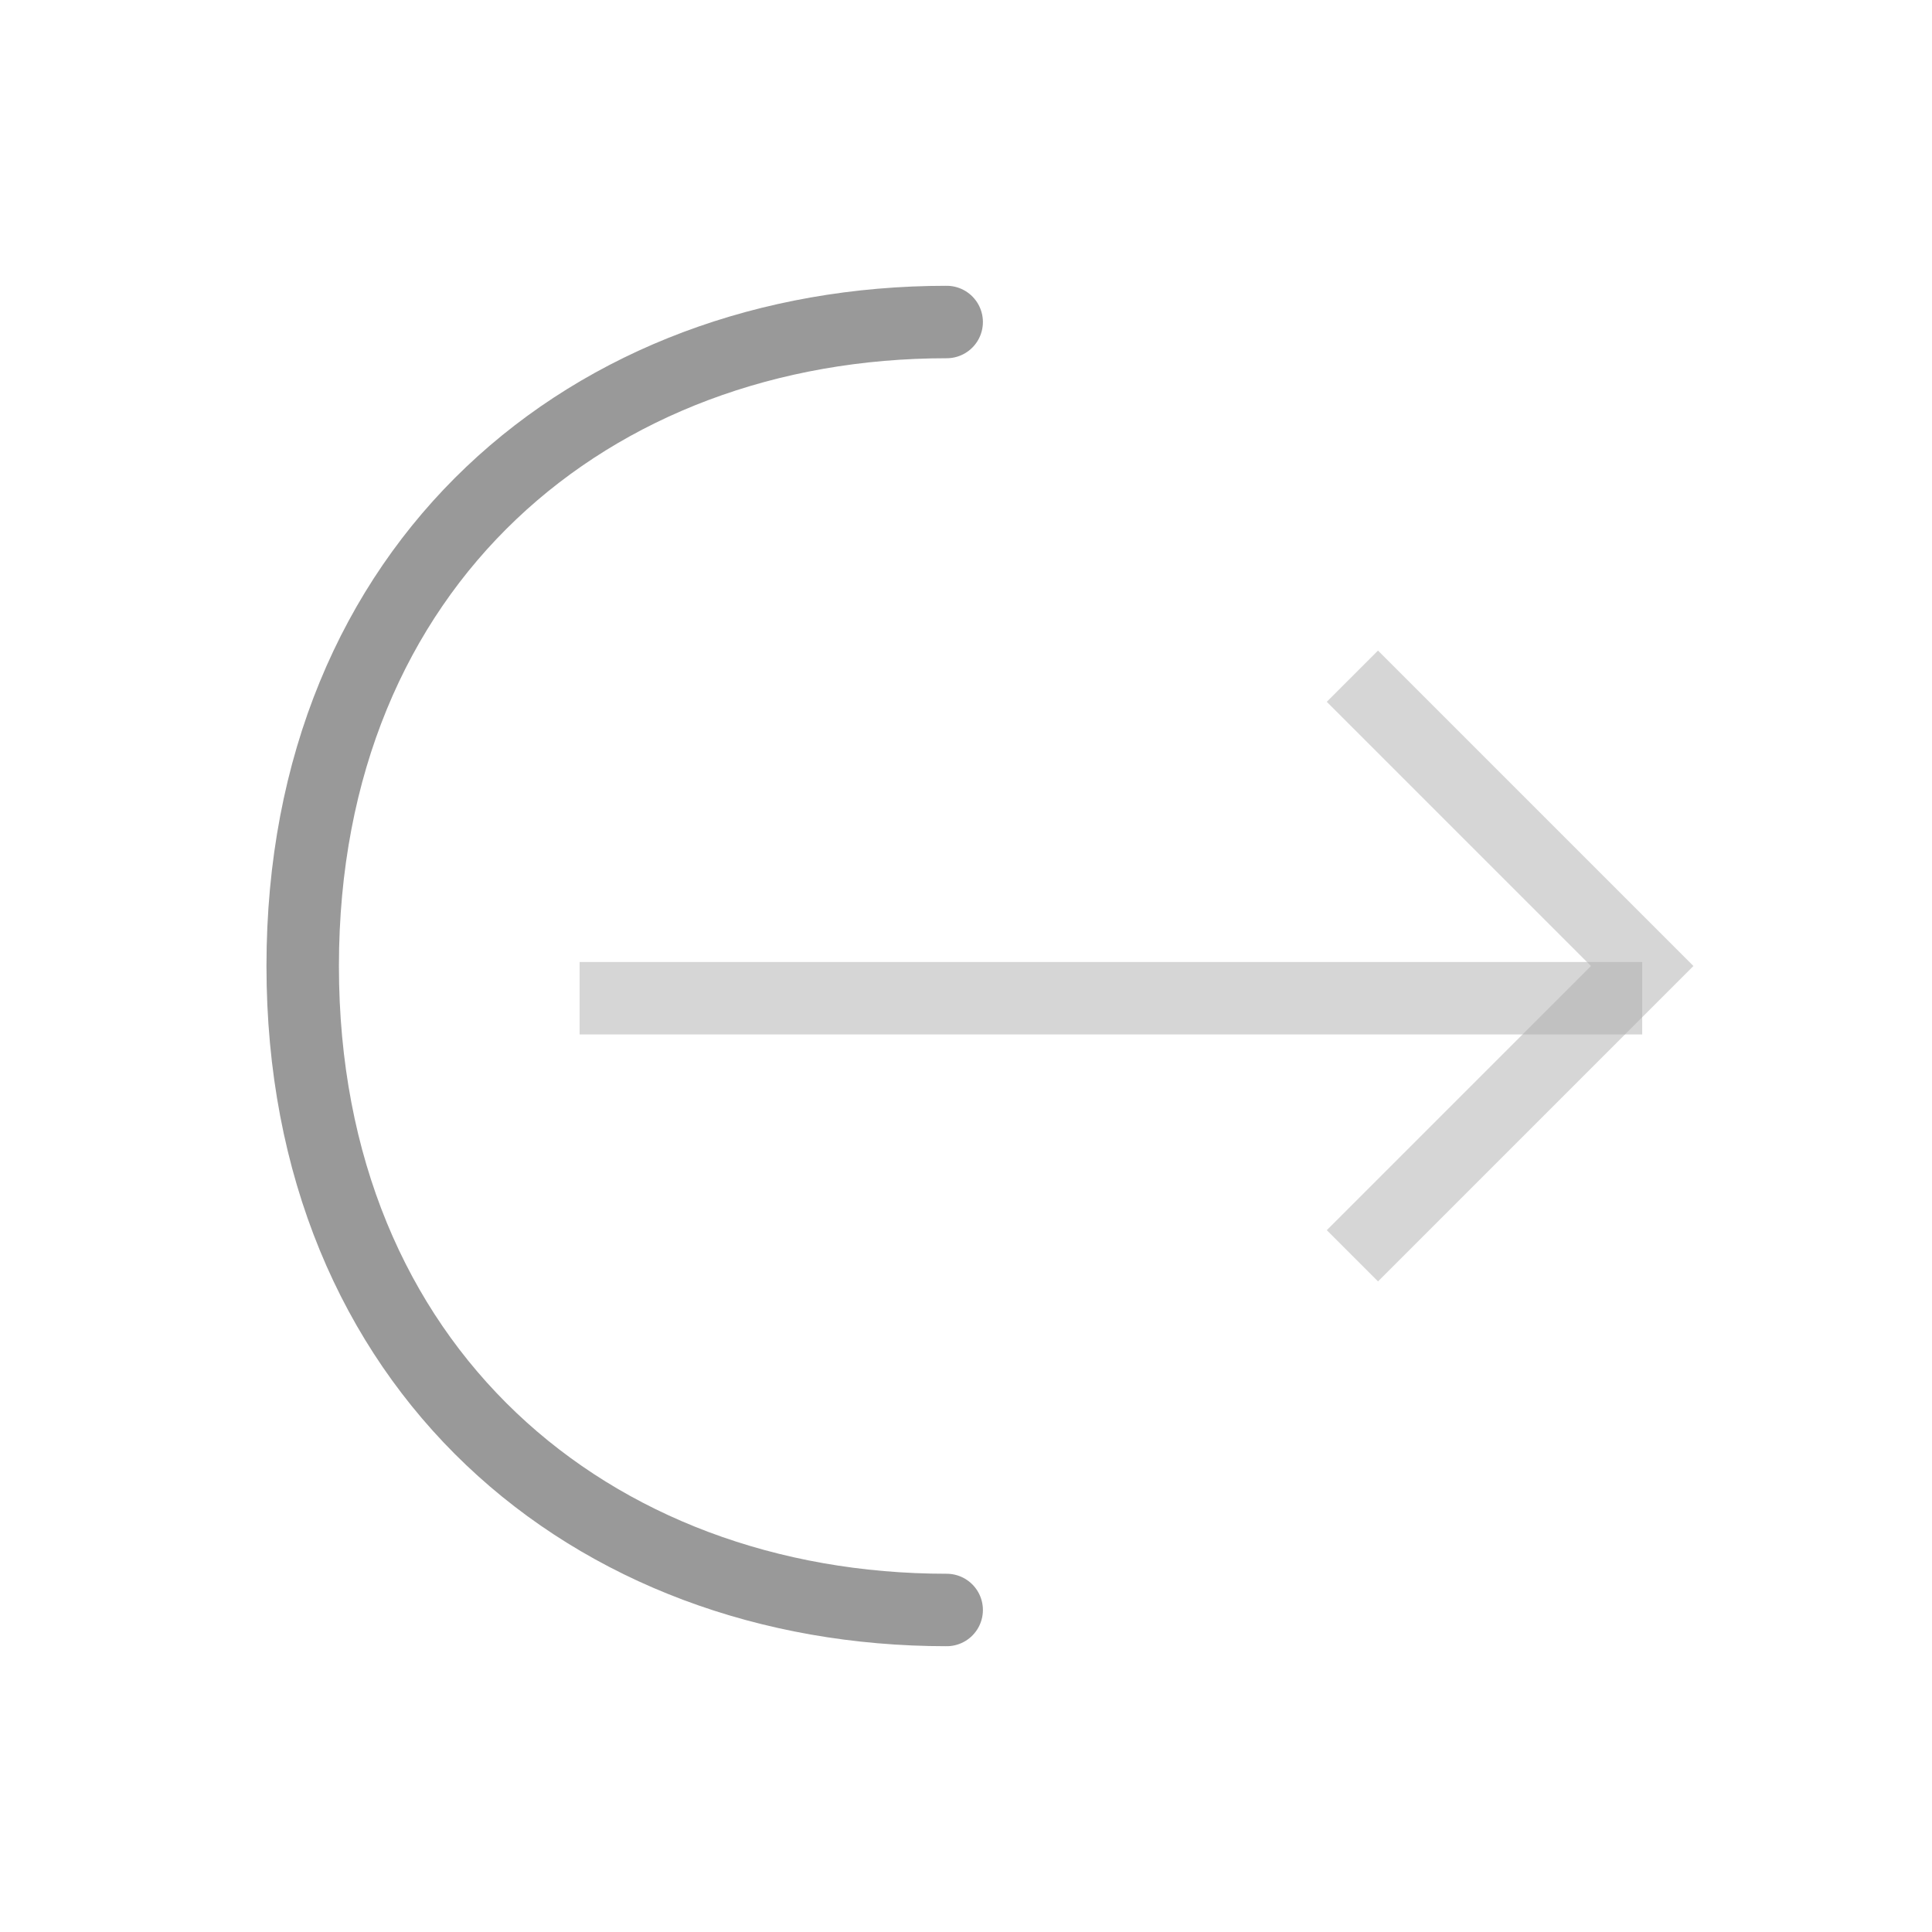
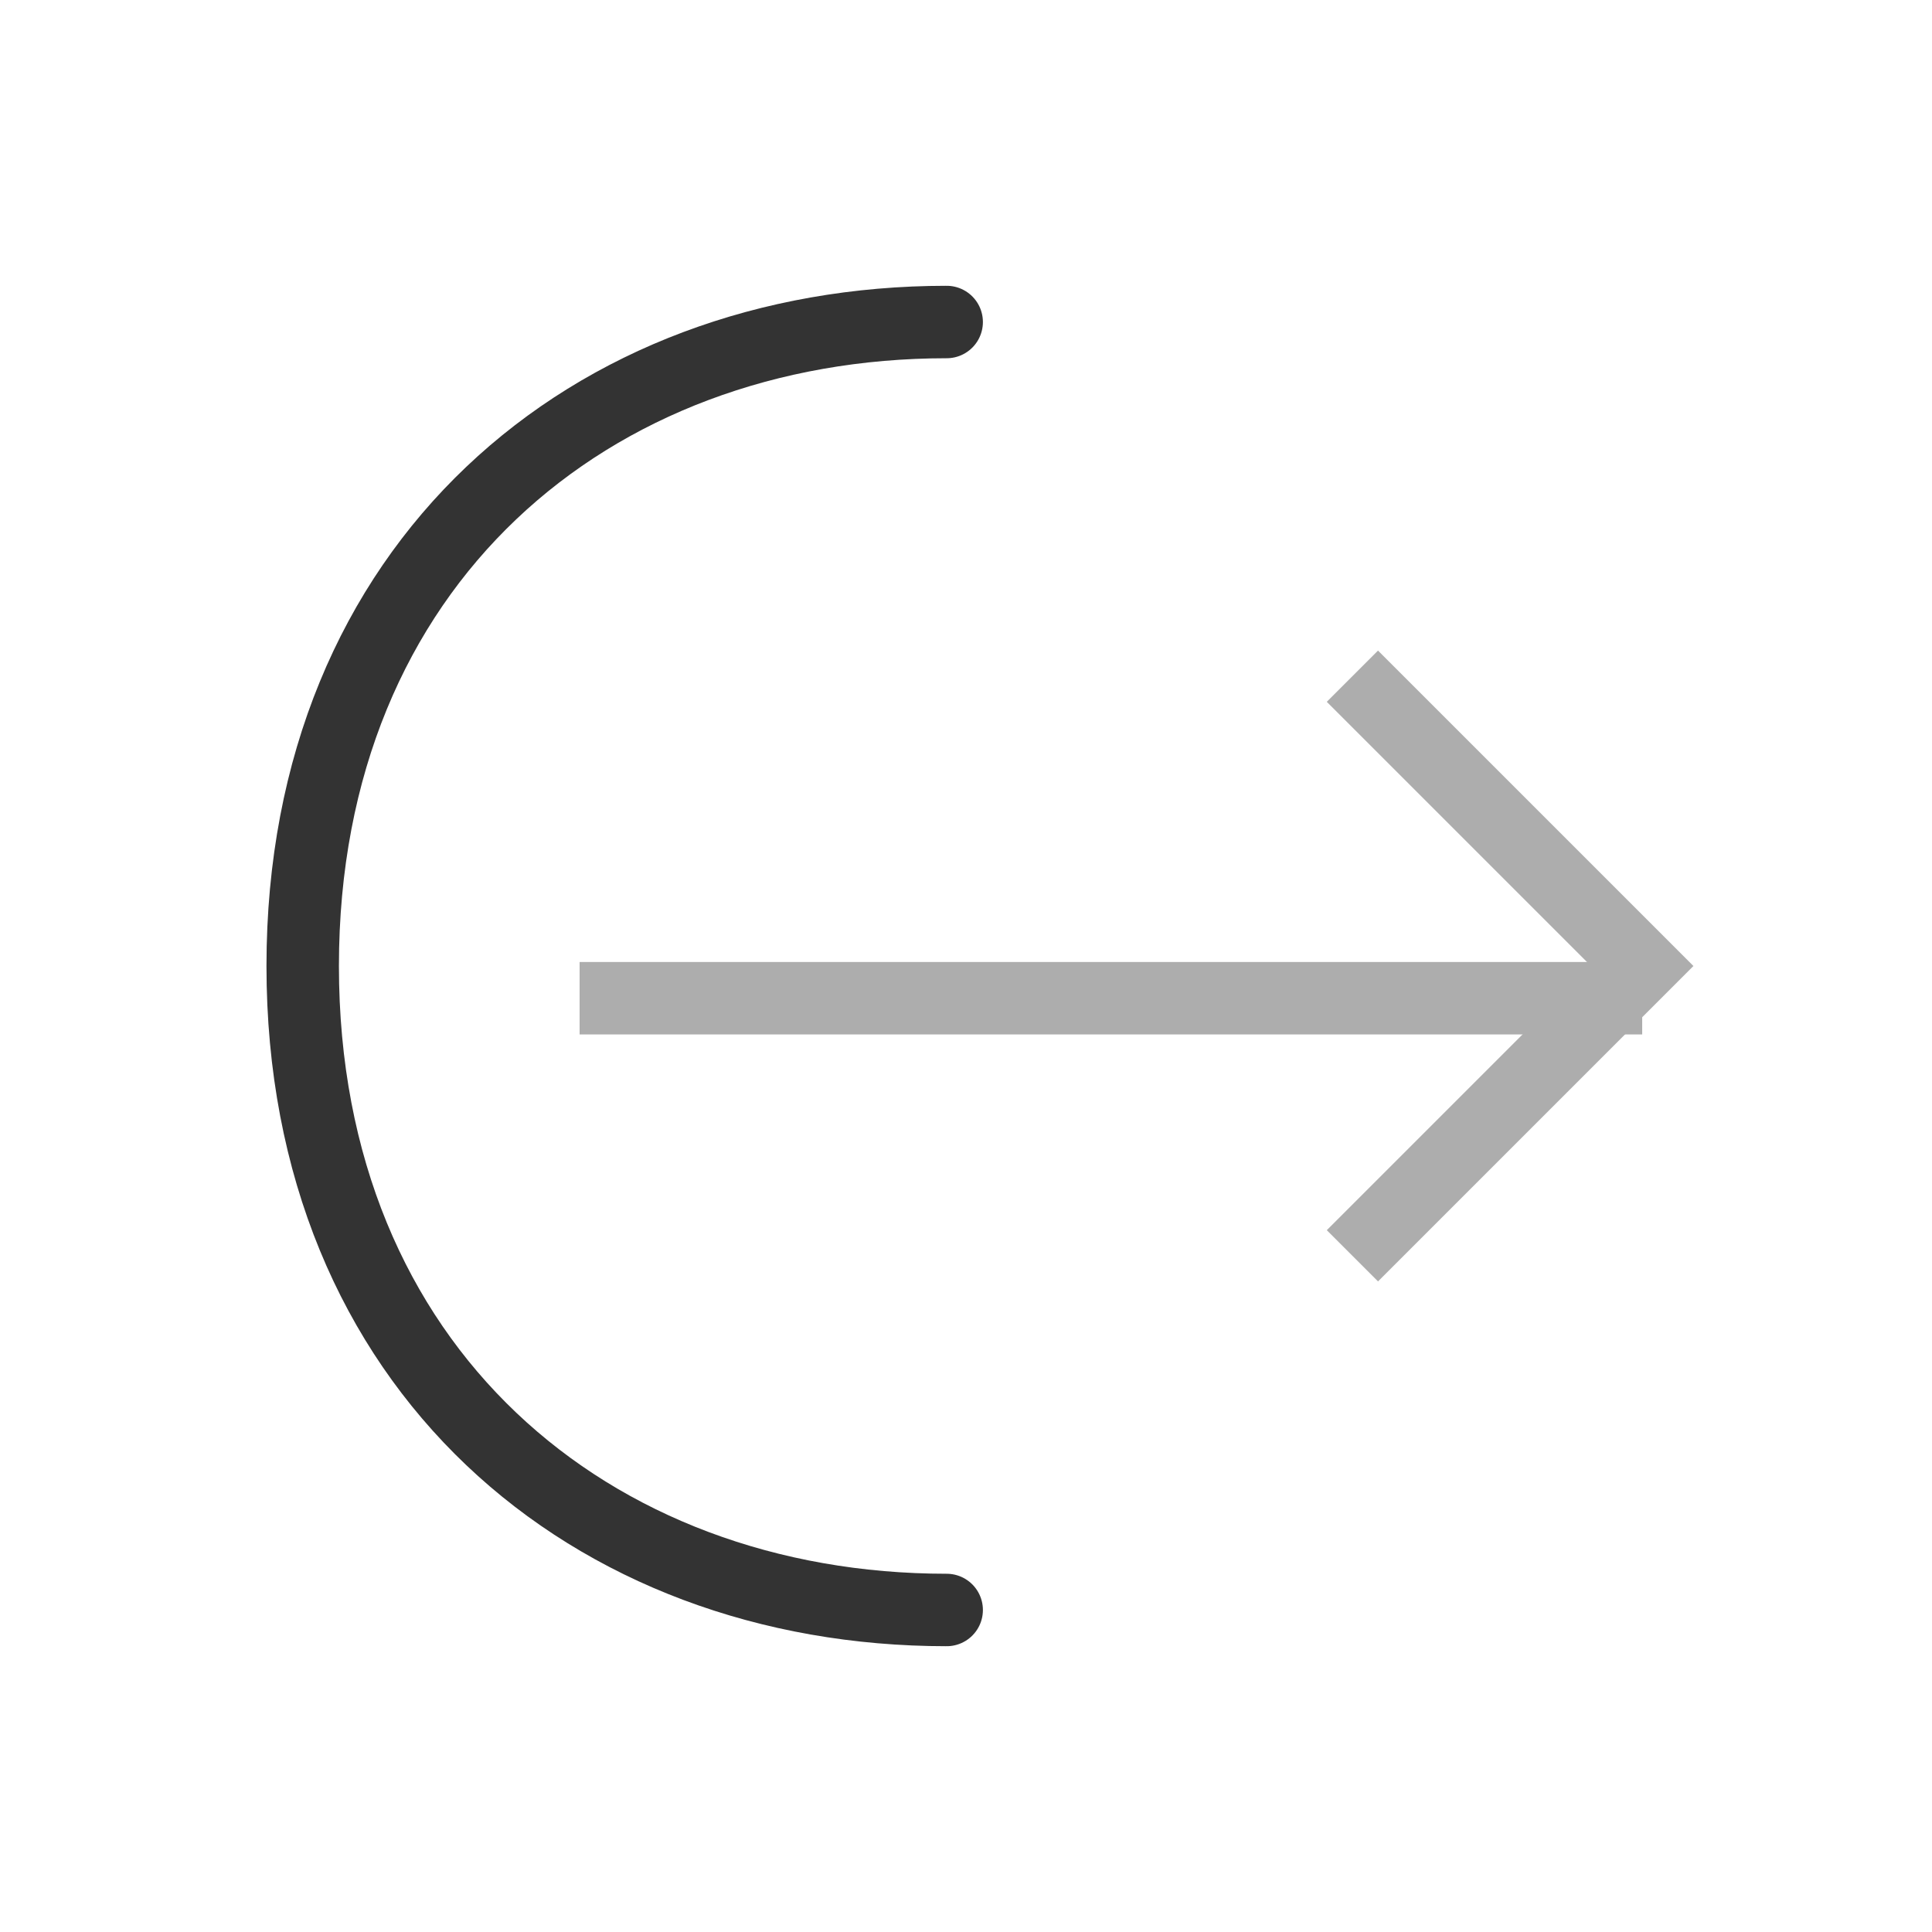
<svg xmlns="http://www.w3.org/2000/svg" viewBox="0 0 40 40" fill="none">
  <g opacity="0.8">
-     <path d="M19.6 33.333C12.233 33.333 6.267 28.333 6.267 20C6.267 11.667 12.233 6.667 19.6 6.667" stroke="currentColor" stroke-opacity="0.5" stroke-width="1.5" stroke-miterlimit="10" stroke-linecap="round" stroke-linejoin="round" />
+     <path d="M19.6 33.333C12.233 33.333 6.267 28.333 6.267 20C6.267 11.667 12.233 6.667 19.6 6.667" stroke="currentColor" stroke-width="1.5" stroke-miterlimit="10" stroke-linecap="round" stroke-linejoin="round" />
    <g opacity="0.4">
-       <path d="M12 20.667H34" stroke="currentColor" stroke-opacity="0.5" stroke-width="1.5" />
-       <path d="M28 14L34 20L28 26" stroke="currentColor" stroke-opacity="0.5" stroke-width="1.5" />
+       <path d="M12 20.667H34" stroke="currentColor" stroke-width="1.5" />
+       <path d="M28 14L34 20L28 26" stroke="currentColor" stroke-width="1.5" />
    </g>
  </g>
</svg>
